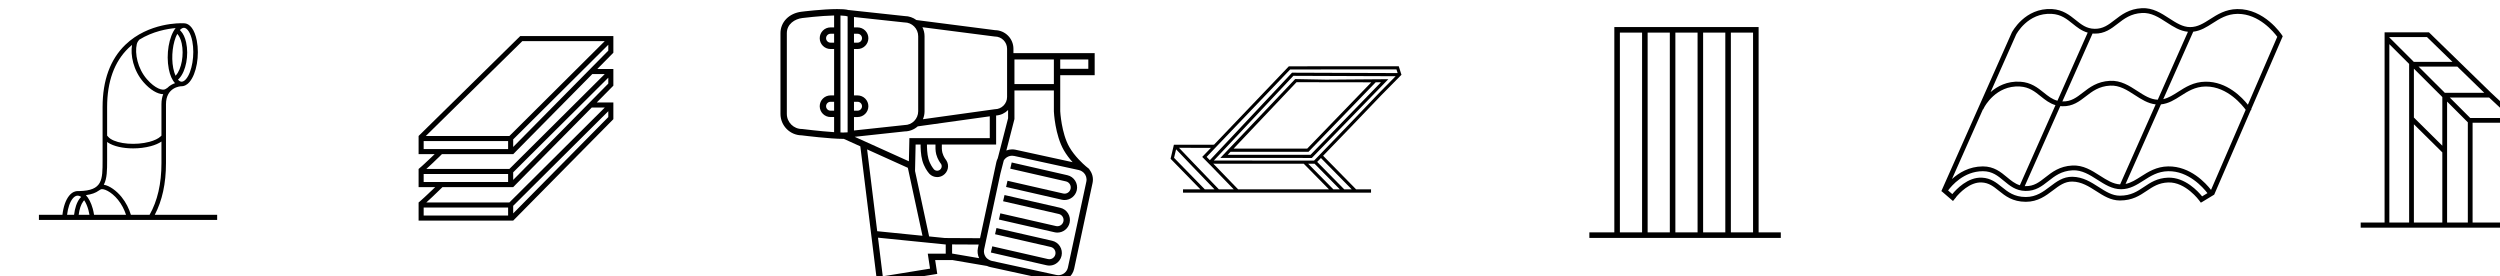
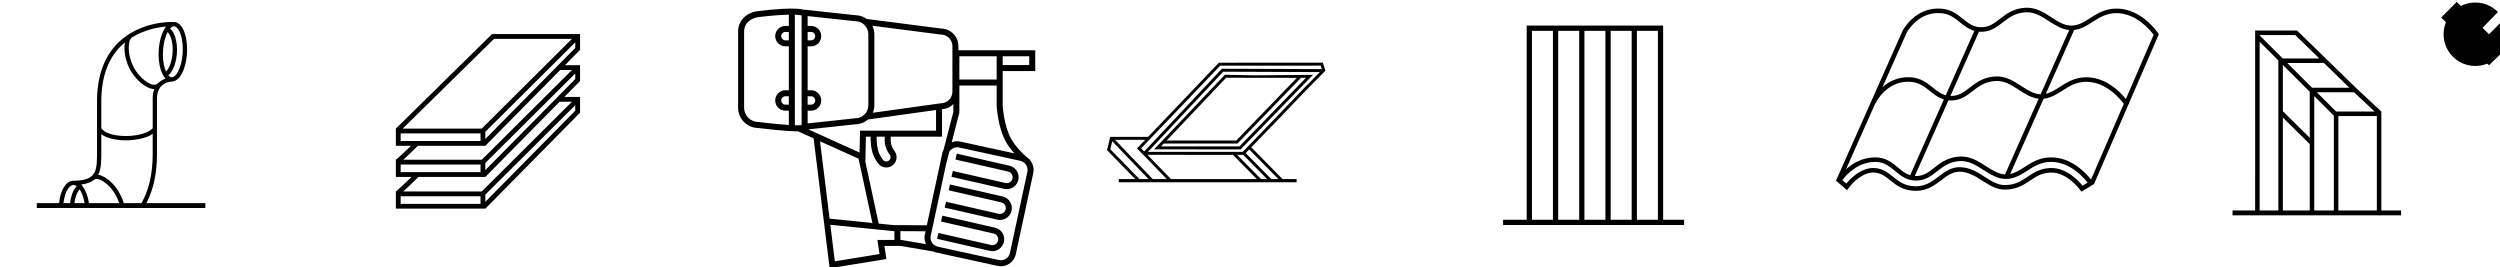
<svg xmlns="http://www.w3.org/2000/svg" xmlns:xlink="http://www.w3.org/1999/xlink" class="hover-check">
  <symbol viewBox="0 0 100 100" id="catalog1">
    <path d="M59.981,83.24c2.873-5.451,4.346-12.127,4.346-19.996V40.41    c0-6.63,5.551-6.986,5.996-6.987l0.009-0.003c0.021,0,0.041,0.004,0.062,0.004    c0.748,0,1.884-0.287,3.05-1.653c2.713-3.18,3.951-10.238,2.817-16.068    c-0.814-4.189-2.678-6.689-4.986-6.689c-0.06,0-0.126,0.005-0.191,0.01l-0.412-0.015    c-0.527-0.018-13.051-0.374-22.084,8.334c-5.86,5.649-8.831,13.776-8.831,24.155v20.662    c0.002,7.541,0.003,11.695-9.025,11.891l-0.434,0.009c-0.068-0.004-0.135-0.013-0.203-0.013    c-0.811,0-2.028,0.296-3.218,1.708c-1.42,1.684-2.336,4.415-2.678,7.486H15.084v2H84.158v-2H59.981z     M71.151,10.784l0.337,0.012l0-0.005c1.078,0.191,2.386,1.836,3.049,5.248    c1.008,5.185-0.104,11.867-2.429,14.591c-0.404,0.473-1.028,1.037-1.713,1.037    c-0.443,0-0.937-0.263-1.417-0.802c0.165-0.144,0.328-0.302,0.485-0.474    c2.599-2.83,3.771-8.959,2.669-13.952c-0.422-1.914-1.144-3.446-2.087-4.431l-0.341-0.356    C70.077,11.249,70.59,10.84,71.151,10.784z M68.776,13.223c0.71,0.741,1.292,2.017,1.64,3.594    c0.958,4.343-0.071,10.014-2.247,12.385c-0.046,0.05-0.093,0.09-0.139,0.137    c-0.352-0.774-0.663-1.747-0.895-2.939c-0.871-4.48-0.157-10.073,1.553-13.269L68.776,13.223z     M53.008,17.121c0.15-0.651,0.532-1.271,0.924-1.715c5.268-3.285,10.95-4.252,14.136-4.532    c-2.6,3.267-3.77,10.148-2.659,15.861c0.482,2.48,1.335,4.363,2.427,5.49    c-0.95,0.331-2.057,0.9-3.013,1.869l-0.002-0.003l-0.748,0.461    c-1.02,0.629-3.906-0.151-7.132-3.853C53.274,26.489,52.187,20.682,53.008,17.121z M41.516,41.497    c0-9.876,2.786-17.573,8.28-22.878c0.446-0.431,0.904-0.833,1.369-1.218    c-0.642,3.909,0.446,9.854,4.452,14.451c2.567,2.947,5.448,4.646,7.638,4.65    c-0.424,1.052-0.684,2.337-0.684,3.906v12.151l-0.362,0.344c-0.855,0.812-2.369,1.539-4.264,2.049    c-5.266,1.415-12.055,0.888-15.137-1.173c-0.306-0.205-0.561-0.417-0.757-0.632l-0.535-0.584    V41.497z M41.516,62.159V55.006c0.104,0.079,0.201,0.159,0.314,0.235    c2.202,1.473,5.892,2.266,9.767,2.266c2.294,0,4.652-0.278,6.803-0.856    c1.698-0.456,3.114-1.069,4.17-1.795v8.388c0,7.977-1.557,14.656-4.594,19.996h-7.254    c-0.705-2.347-1.877-4.753-3.628-6.916c-1.936-2.391-4.649-4.382-6.863-4.729    C41.515,69.159,41.517,65.851,41.516,62.159z M38.267,73.874l0.714-0.443    c0.93-0.577,4.095,0.723,6.747,3.999c1.443,1.782,2.449,3.801,3.114,5.81H36.451    c-0.131-0.795-0.288-1.583-0.5-2.348c-0.638-2.297-1.564-4.092-2.666-5.268    C35.478,75.338,37.087,74.735,38.267,73.874z M32.627,77.611c0.64,0.947,1.207,2.225,1.631,3.752    c0.169,0.608,0.298,1.239,0.409,1.878h-4.171c0.266-2.139,0.87-4.033,1.781-5.227    C32.391,77.863,32.508,77.732,32.627,77.611z M28.222,76.887c0.559-0.663,1.139-1.01,1.726-1.062    l0.316-0.007c0.396,0.038,0.793,0.208,1.18,0.496c-0.194,0.191-0.385,0.397-0.564,0.632    c-1.143,1.497-1.878,3.765-2.17,6.294h-2.716C26.308,80.588,27.07,78.253,28.222,76.887z" />
  </symbol>
  <symbol viewBox="0 0 100 100" id="catalog2">
    <path d="M87.704,13.965H51.628L12.232,52.688l0.013,0.013h-0.02v7.045h6.223    c-3.303,3.212-5.445,5.067-5.469,5.088l-0.733,0.633h-0.021v7.044h6.449    c-3.431,3.347-5.671,5.287-5.695,5.308l-0.733,0.633h-0.021v7.044h36.636l0.013,0.012l38.832-39.328    v-6.465h-6.438l6.438-6.52v-6.465h-6.221l6.221-6.3V13.965z M52.432,15.931h31.943l-36.958,36.77    H15.022L52.432,15.931z M14.19,54.667h32.726v3.113H14.19V54.667z M14.19,67.433h32.726v3.113    H14.19V67.433z M46.916,83.531H14.19v-3.113h32.726V83.531z M48.882,82.702v-2.934l36.857-36.669    v2.276L48.882,82.702z M84.375,41.682L47.417,78.452H15.226c1.128-1.016,3.179-2.903,5.793-5.488    l0.458-0.453h27.383l0.013,0.012l30.453-30.842H84.375z M48.882,69.717v-2.934l36.857-36.669v2.276    L48.882,69.717z M84.375,28.696L47.417,65.467H15.226c1.128-1.016,3.179-2.903,5.793-5.488    l0.236-0.233h27.606l0.013,0.012l30.67-31.062H84.375z M78.721,26.731h-0.014v0.014l-29.825,30.207    v-2.934L85.739,17.348v2.276L78.721,26.731z" />
  </symbol>
  <symbol viewBox="0 0 130 112" id="catalog3">
    <path d="M124.236,28.634v-8.548h-13.35h-2.126h-16.008v-1.682c0-3.951-3.188-7.17-7.123-7.215    l-30.486-3.925c-1.275-0.949-2.842-1.522-4.543-1.537L28.966,3.394l-0.003,0.025    c-1.25-0.348-2.924-0.399-4.546-0.399c-5.619,0-13.466,0.98-13.79,1.021c-4.804,0.577-8.16,3.991-8.16,8.304    v31.297c0,4.557,3.683,8.269,8.226,8.312c1.045,0.131,11.044,1.368,16.181,1.369h0    c0.052,0,0.096-0.002,0.146-0.002l6.394,2.89l6.566,53.217l23.252-3.781l-0.813-5.365h6.559v-0.021    l13.526,2.312c0.407,0.186,0.835,0.334,1.282,0.431l25.035,5.459c0.443,0.097,0.895,0.145,1.345,0.145    c2.916,0,5.481-2.06,6.101-4.902l7.147-33.295c0.421-1.93-0.115-3.848-1.284-5.271l0.07-0.088l-0.574-0.454    c-0.255-0.245-0.529-0.47-0.825-0.671c-1.15-0.984-4.33-3.878-6.361-7.4    c-3.127-5.421-3.55-13.888-3.553-13.916v-13.976H124.236z M121.771,22.551v3.619h-10.885V22.551H121.771z     M108.422,22.551l0.001,9.533H93.143V22.551H108.422z M90.679,42.135v3.192L86.68,60.84    c-0.231,0.456-0.426,0.933-0.538,1.448L85.322,66.11l-0.051,0.199l0.008,0.002L79.804,91.816l-13.593-0.073    l-6.133-0.617l-5.462-25.362l0.225-10.262h1.93c-0.007,1.165,0.048,3.975,0.662,6.194    c0.694,2.506,2.009,4.238,2.29,4.589c0.61,0.907,1.533,1.528,2.609,1.752    c0.289,0.06,0.579,0.09,0.868,0.09c0.806,0,1.597-0.232,2.29-0.682c0.941-0.61,1.591-1.548,1.828-2.642    c0.239-1.097,0.034-2.218-0.575-3.157l-0.096-0.129c-0.01-0.012-0.985-1.179-1.429-2.836    c-0.262-0.975-0.249-2.457-0.212-3.18h21.038v-11.238C87.853,44.14,89.481,43.353,90.679,42.135z     M31.228,52.518l19.373-2.09c1.939-0.017,3.706-0.756,5.06-1.956l27.921-3.896v8.461h-31.15l-0.197,8.963    l-0.016,0.003L31.228,52.518z M30.958,38.942h1.387c0.951,0,1.725,0.774,1.725,1.725    c0,0.951-0.774,1.725-1.725,1.725h-1.387V38.942z M62.838,59.321c0.525,1.957,1.589,3.369,1.87,3.717    c0.224,0.373,0.296,0.811,0.202,1.242c-0.099,0.453-0.369,0.843-0.761,1.098    c-0.392,0.255-0.859,0.343-1.313,0.247c-0.451-0.094-0.836-0.357-1.085-0.741l-0.089-0.121    c-0.012-0.015-1.241-1.509-1.854-3.725c-0.532-1.922-0.578-4.504-0.572-5.536h3.304    C62.506,56.287,62.484,57.999,62.838,59.321z M85.546,13.654c2.615,0,4.742,2.131,4.742,4.751V37.076    c0,2.62-2.127,4.751-4.742,4.751l-27.878,3.878c0.408-0.948,0.637-1.991,0.637-3.088v-29.079    c0-1.255-0.303-2.437-0.828-3.489l27.912,3.594L85.546,13.654z M50.532,8.192    c2.927,0,5.309,2.399,5.309,5.347v29.079c0,2.948-2.381,5.347-5.309,5.347l-19.574,2.105v-5.213h1.387    c2.31,0,4.189-1.879,4.189-4.189c0-2.31-1.879-4.189-4.189-4.189h-1.387v-17.982h1.387    c2.31,0,4.189-1.88,4.189-4.189c0-2.31-1.879-4.189-4.189-4.189h-1.387v-4.029l19.442,2.097L50.532,8.192z     M30.958,12.581h1.387c0.951,0,1.725,0.774,1.725,1.725c0,0.951-0.774,1.725-1.725,1.725h-1.387V12.581z     M28.493,50.791c-0.318,0.035-0.825,0.068-1.618,0.068c-0,0-0.001,0-0.001,0    c-0.36,0-0.748-0.007-1.156-0.019v-5.983v-2.464v-23.897v-2.464V5.509c1.672,0.06,2.448,0.229,2.774,0.34    V50.791z M23.255,42.392h-1.387c-0.951,0-1.725-0.774-1.725-1.725c0-0.951,0.774-1.725,1.725-1.725h1.387    V42.392z M23.255,16.031h-1.387c-0.951,0-1.725-0.774-1.725-1.725c0-0.951,0.774-1.725,1.725-1.725h1.387    V16.031z M10.775,49.491c-3.221,0-5.842-2.624-5.842-5.848v-31.297c0-3.53,3.104-5.511,5.996-5.858    c0.074-0.009,6.967-0.869,12.326-0.988v4.617h-1.387c-2.31,0-4.189,1.879-4.189,4.189    c0,2.31,1.88,4.189,4.189,4.189h1.387v17.982h-1.387c-2.31,0-4.189,1.879-4.189,4.189    c0,2.31,1.88,4.189,4.189,4.189h1.387v5.862c-5.378-0.344-12.24-1.208-12.325-1.219L10.775,49.491z     M39.956,89.102L36.045,57.4l15.786,7.135l5.671,26.333L39.956,89.102z M66.514,97.819h-6.96    l0.877,5.788l-18.318,2.979l-1.847-14.976l25.735,2.589v0.008l0.084,0l0.429,0.043V97.819z     M68.979,94.223l10.297,0.055l-0.28,1.305c-0.295,1.354-0.128,2.734,0.456,3.968l-10.473-1.79V94.223z     M121.006,69.891l-7.147,33.294c-0.374,1.714-1.927,2.959-3.692,2.959c-0.274,0-0.55-0.03-0.82-0.089    l-25.035-5.459c-0.276-0.06-0.537-0.155-0.787-0.27l0.013-0.077l-0.219-0.037    c-0.559-0.3-1.045-0.723-1.398-1.268c-0.547-0.847-0.731-1.854-0.516-2.839l6.317-29.43l1.288-4.996    c0.671-1.102,1.889-1.827,3.234-1.827c0.274,0,0.55,0.03,0.82,0.089l25.035,5.458    c0.464,0.101,0.883,0.292,1.259,0.536c0.192,0.161,0.32,0.264,0.348,0.286l0.331,0.262    C120.877,67.36,121.283,68.621,121.006,69.891z M112.304,57.759c0.993,1.722,2.215,3.286,3.379,4.591    l-22.095-4.817c-0.443-0.097-0.895-0.145-1.345-0.145c-0.784,0-1.537,0.159-2.239,0.431l3.139-12.179v-11.091    h15.28l0.001,8.118C108.44,43.037,108.874,51.811,112.304,57.759z M111.401,98.634    c-0.29,1.266-1.052,2.345-2.147,3.037c-0.784,0.496-1.672,0.752-2.576,0.752    c-0.361,0-0.724-0.041-1.084-0.123l-21.59-4.938l0.549-2.402l21.59,4.938    c0.619,0.142,1.255,0.032,1.794-0.309c0.541-0.342,0.918-0.877,1.062-1.504    c0.296-1.292-0.504-2.582-1.783-2.874l-21.59-4.938l0.549-2.403l21.59,4.938    C110.368,93.403,111.999,96.017,111.401,98.634z M113.909,82.181c0.685,1.099,0.903,2.402,0.613,3.669    c-0.516,2.255-2.522,3.788-4.732,3.788c-0.355,0-0.715-0.039-1.075-0.122l-21.59-4.938l0.549-2.402l21.59,4.938    c1.278,0.292,2.559-0.52,2.855-1.813c0.144-0.628,0.036-1.273-0.303-1.816    c-0.337-0.541-0.863-0.916-1.481-1.058l-21.59-4.938l0.549-2.402l21.59,4.938    C112.149,80.312,113.222,81.078,113.909,82.181z M117.302,73.228c-0.516,2.255-2.522,3.788-4.732,3.788    c-0.355,0-0.715-0.039-1.075-0.122l-21.59-4.938l0.549-2.402l21.59,4.938c1.278,0.292,2.56-0.521,2.855-1.813    c0.296-1.292-0.504-2.582-1.783-2.874L91.527,64.866l0.549-2.402l21.59,4.938    C116.27,67.997,117.901,70.61,117.302,73.228z" />
  </symbol>
  <symbol viewBox="0 0 155 100" id="catalog4">
    <path d="M144.03,16.396l-1.311-4.106L76.701,12.333L31.741,59.419l-0.357,0.002    C17.986,59.492,7.647,59.438,7.647,59.438L7.401,60.521l-1.74,7.344L23.592,86.25H13.133v2h112.942v-2    h-8.963c-7.44-7.549-14.485-14.716-19.825-20.19c4.404-4.562,10.712-11.095,16.833-17.435    c7.248-7.506,14.232-14.893,17.477-18.256l0.332-0.344c0.113-0.118,0.222-0.23,0.324-0.336    l0.024-0.026c1.738-1.799,10.773-10.924,11.458-11.616l0.621-0.627L144.03,16.396z M29.912,61.316    l-5.244,5.438l3.283,3.346l0.716,0.729l0.806,0.792L43.623,86.25h-8.938    C23.861,75.077,14.337,65.082,10.737,61.294C14.1,61.319,21.037,61.356,29.912,61.316z M100.808,86.25    H46.249L31.337,70.833c7.99,0.01,39.308,0.046,54.324,0.031L100.808,86.25z M88.307,70.861    c1.609-0.003,2.92-0.006,3.854-0.011L107.338,86.25h-3.88L88.307,70.861z M7.743,67.295    l1.239-5.107C12.123,65.494,21.35,75.185,32.056,86.25h-5.827L7.743,67.295z M114.485,86.25h-4.496    L93.726,69.749c0.638-0.662,1.394-1.445,2.249-2.33C101.039,72.609,107.568,79.244,114.485,86.25z     M131.553,27.702l-0.003-0.003l-0.632,0.654c-0.008,0.008-0.016,0.017-0.024,0.025l-0.336,0.348    c-3.088,3.2-10.301,10.824-17.797,18.587c-8.436,8.737-17.23,17.845-20.901,21.65    c-9.338,0.041-50.249-0.005-60.215-0.018L79.423,18.047l61.418,0.241    C138.337,20.819,133.56,25.65,131.553,27.702z M78.61,16.16L29.276,68.702l-0.383-0.337    l-1.591-1.621l50.206-52.527l63.834-0.031l0.707,2.212L78.61,16.16z M89.934,67.393l0.582,0    l0.582-0.597l43.589-44.899l0.836-0.858l0.958-0.978l-37.452,0.288v-0l-18.528-0.358L35.557,67.354    L89.934,67.393z M81.31,21.877l44.91,0.067L87.723,61.783H43.51L81.31,21.877z M88.302,63.671    h0.22l0.66-0.681l39.682-41.061l3.173-0.017l-42.318,43.593l-49.742-0.036l1.723-1.798H88.302z" />
  </symbol>
  <symbol viewBox="0 0 85 93" id="catalog5">
    <path d="M71.833,83.75v-74h-10h-2h-8h-2h-8h-2h-8h-2h-10v74h-9v2h9h10h2h8h2h8h2h8h2h10h8v-2H71.833z     M21.833,83.75v-72h8v72H21.833z M31.833,83.75v-72h8v72H31.833z M41.833,83.75v-72h8v72H41.833z M51.833,83.75v-72    h8v72H51.833z M61.833,83.75v-72h8v72H61.833z" />
  </symbol>
  <symbol viewBox="0 0 136 82" id="catalog6">
    <path d="M122.546,42.56l-0.131-0.2l12.246-28.307l-0.275-0.419    c-0.276-0.42-6.866-10.286-17.361-10.119c-4.531,0.07-7.723,2.114-10.539,3.917    c-2.463,1.577-4.79,3.067-7.705,3.067c-2.882,0-5.417-1.643-8.101-3.382    c-3.156-2.045-6.419-4.166-10.644-3.942c-4.932,0.255-7.896,2.551-10.512,4.576    c-2.414,1.87-4.504,3.47-7.777,3.415c-3.161-0.067-5.107-1.632-7.36-3.443    c-2.308-1.856-4.923-3.96-9.132-4.207c-10.563-0.62-15.528,8.97-15.597,9.108L2.352,74.083    l0.177,0.079l4.312,3.721l0.169-0.196l0.049,0.035l0.42-0.579l0.576-0.668l-0.036-0.031    c1.274-1.546,5.339-5.966,9.979-5.734c2.817,0.138,4.582,1.561,6.625,3.209    c2.492,2.01,5.316,4.287,10.486,4.287c4.663,0,7.753-2.343,10.479-4.41    c2.464-1.868,4.594-3.479,7.548-3.427c3.566,0.066,6.44,1.909,9.219,3.692    c2.786,1.786,5.666,3.634,9.183,3.634c4.857,0,7.672-1.889,10.394-3.715    c2.408-1.616,4.682-3.142,8.364-3.27c6.736-0.242,12.012,6.993,12.065,7.066l0.543,0.754    l0.158-0.114l0.034,0.055l4.982-3.022l0.017,0.007l0.01-0.024l0.034-0.02l-0.015-0.023    l14.116-32.629L122.546,42.56z M107.489,8.998c2.734-1.751,5.562-3.562,9.564-3.623    c0.073-0.001,0.146-0.002,0.219-0.002c8.204,0,13.961,7.103,15.274,8.882l-11.391,26.331    c-2.146-2.717-8.067-9.064-16.48-8.922c-4.531,0.07-7.723,2.114-10.539,3.917    c-1.896,1.214-3.711,2.373-5.776,2.845l11.617-26.137C102.871,11.954,105.215,10.455,107.489,8.998z     M18.572,42.4l0.419-0.83c0.043-0.086,4.45-8.593,13.808-8.047    c3.615,0.212,5.782,1.955,8.075,3.799c1.688,1.357,3.42,2.745,5.713,3.426L32.787,71.794    c-1.934-0.587-3.444-1.842-5.017-3.151c-2.341-1.948-4.992-4.155-9.301-4.155    c-0.014,0-0.029,0-0.043,0c-5.322,0.018-9.341,2.531-11.951,4.899l12.009-27.031L18.572,42.4z     M48.458,41.116c0.293,0.03,0.591,0.053,0.902,0.06c3.925,0.082,6.487-1.893,8.955-3.804    c2.516-1.949,5.118-3.964,9.468-4.189c3.619-0.186,6.495,1.675,9.537,3.646    c2.515,1.63,5.108,3.305,8.106,3.623L71.643,71.459c-2.737-0.131-5.205-1.704-7.811-3.371    c-3.197-2.045-6.502-4.158-10.725-3.941c-4.938,0.255-7.86,2.554-10.439,4.582    c-2.372,1.866-4.409,3.474-7.694,3.409c-0.102-0.002-0.199-0.011-0.299-0.016L48.458,41.116z     M87.46,40.454c2.971-0.295,5.362-1.821,7.68-3.306c2.734-1.751,5.562-3.562,9.564-3.623    c0.073-0.001,0.146-0.002,0.219-0.002c8.454,0,14.31,7.543,15.382,9.03l-13.429,31.043    c-2.013-2.597-8.008-9.234-16.625-9.108c-4.531,0.07-7.723,2.114-10.539,3.917    c-1.951,1.249-3.818,2.441-5.958,2.884L87.46,40.454z M70.664,9.222    c2.517-1.949,5.119-3.964,9.469-4.189c3.62-0.185,6.495,1.675,9.536,3.646    c2.558,1.658,5.198,3.363,8.262,3.638L86.23,38.642c-2.798-0.075-5.278-1.677-7.898-3.375    c-3.156-2.045-6.418-4.166-10.644-3.942c-4.932,0.255-7.896,2.551-10.511,4.576    c-2.414,1.869-4.496,3.472-7.777,3.415c-0.047-0.001-0.091-0.005-0.138-0.007l11.701-26.325    c0.243,0.022,0.492,0.037,0.747,0.042C65.64,13.111,68.196,11.133,70.664,9.222z M31.339,13.421    c0.044-0.086,4.447-8.593,13.808-8.047c3.615,0.212,5.782,1.955,8.075,3.799    c1.723,1.386,3.49,2.806,5.856,3.47L47.348,39.033c-2.043-0.538-3.587-1.776-5.309-3.16    c-2.308-1.856-4.924-3.96-9.132-4.207c-5.104-0.301-8.897,1.785-11.465,4.031L31.339,13.421z     M103.418,76.101c-1.51-1.87-6.595-7.469-13.186-7.251c-4.212,0.147-6.816,1.894-9.335,3.584    c-2.606,1.749-5.067,3.4-9.358,3.4c-2.971,0-5.501-1.622-8.179-3.34    c-2.997-1.922-6.096-3.909-10.189-3.985c-3.617-0.071-6.197,1.901-8.707,3.804    c-2.614,1.982-5.318,4.032-9.355,4.032c-4.513,0-6.956-1.97-9.318-3.875    c-2.104-1.697-4.279-3.451-7.701-3.619c-5.504-0.273-10.005,4.572-11.482,6.374l-1.634-1.41    c1.412-1.918,6.116-7.443,13.456-7.468c0.012,0,0.025,0,0.037,0c3.636,0,5.81,1.81,8.111,3.725    c2.273,1.892,4.623,3.848,8.356,3.927c3.936,0.085,6.452-1.894,8.883-3.806    c2.476-1.948,5.037-3.962,9.385-4.187c3.621-0.186,6.677,1.763,9.627,3.65    c2.826,1.807,5.749,3.676,9.177,3.676c3.46,0,6.128-1.709,8.709-3.361    c2.734-1.751,5.562-3.562,9.564-3.623c7.834-0.138,13.456,6.243,15.206,8.5L103.418,76.101z" />
  </symbol>
  <symbol viewBox="0 0 100 100" id="catalog7">
    <path d="M75.853,86.238v-40.52l-10.446-9.756L41.318,12.519l-17.18,0.005l-0.007,73.715    H14.875v2.004h69.075v-2.004H75.853z M74.005,86.238H58.241V47.566h15.764V86.238z M46.408,58.959    l0.103,0.101v27.179H35.494V48.169C40.939,53.599,46.35,58.902,46.408,58.959z M35.494,45.557V26.618    c3.269,3.263,7.04,7.027,10.928,10.903l0.09,0.089v18.859c-2.089-2.053-6.611-6.506-10.914-10.809    L35.494,45.557z M48.359,58.283V39.37l8.035,8.035v38.833h-8.035V58.288l0.002-0.002L48.359,58.283z     M73.136,45.718H57.32l-7.908-7.908h15.244L73.136,45.718z M62.758,35.963H47.475    c-3.6-3.59-7.093-7.075-10.17-10.147h15.026L62.758,35.963z M25.978,14.371l14.589-0.004    l9.866,9.601H35.454c-5.422-5.413-9.158-9.147-9.158-9.147l-0.318-0.318V14.371z M25.978,17.115    c1.386,1.385,4.142,4.138,7.668,7.658v21.533l-0.008,0.008l0.008,0.008v39.915h-7.668V17.115z" />
  </symbol>
+   <symbol viewBox="0 0 28 28" id="checkbox">
+     <path d="M25.988,8.25L14.373,20.12l-7.086-7.087    l2.828-2.828l4.227,4.228l9.293-9.498c-2.359-2.405-5.642-3.901-9.277-3.901    c-7.18,0-13,5.82-13,13c0,7.18,5.82,13,13,13s13-5.82,13-13    C27.358,11.953,26.856,9.994,25.988,8.25z" />
+   </symbol>
+   <symbol viewBox="0 0 40 29" id="arrow-bottom">
+     <polygon points="19.97,26.753 0.374,7.157 6.738,0.793 19.97,14.024 33.201,0.793     39.564,7.157   " />
+   </symbol>
  <use xlink:href="#catalog1" width="100" height="100" x="0" y="0" />
  <use xlink:href="#catalog2" width="100" height="100" x="150" y="0" />
  <use xlink:href="#catalog3" width="130" height="113" x="300" y="0" />
  <use xlink:href="#catalog4" width="100" height="100" x="450" y="0" />
  <use xlink:href="#catalog5" width="100" height="100" x="600" y="0" />
  <use xlink:href="#catalog6" width="136" height="82" x="750" y="0" />
  <use xlink:href="#catalog7" width="100" height="100" x="900" y="0" />
+   <use xlink:href="#checkbox" width="28" height="28" x="1000" y="0" />
+   <use xlink:href="#arrow-bottom" width="40" height="29" x="1000" y="0" />
</svg>
